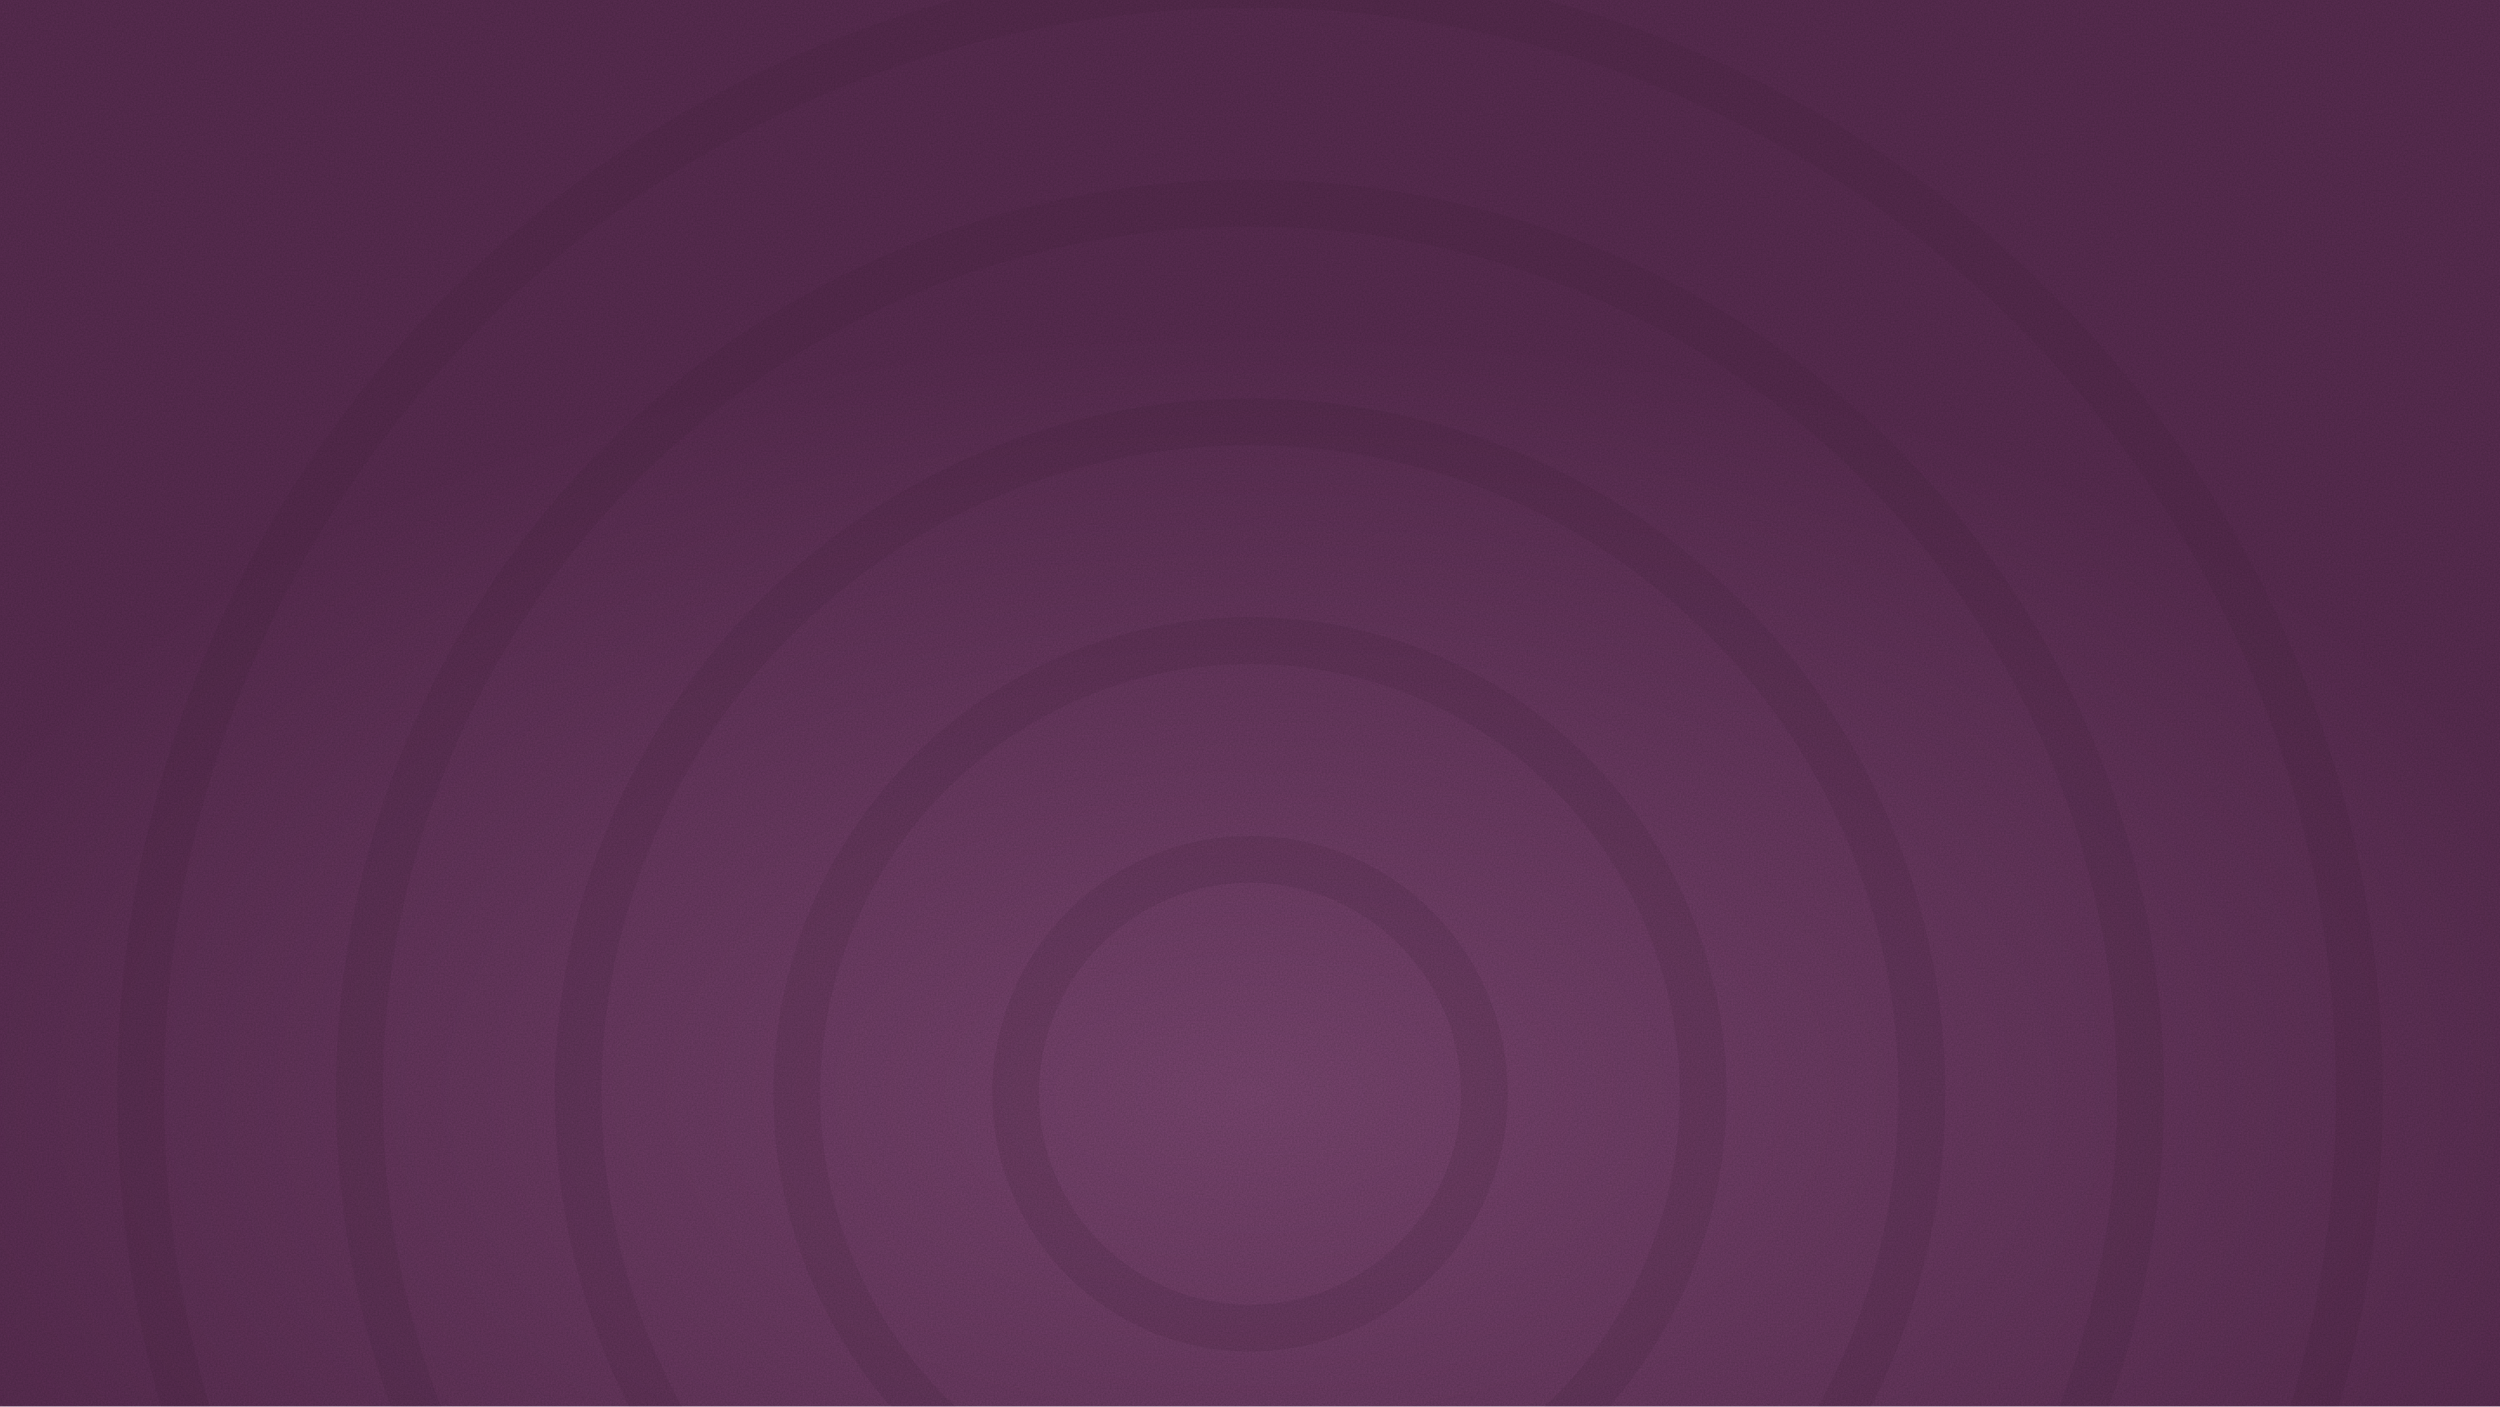
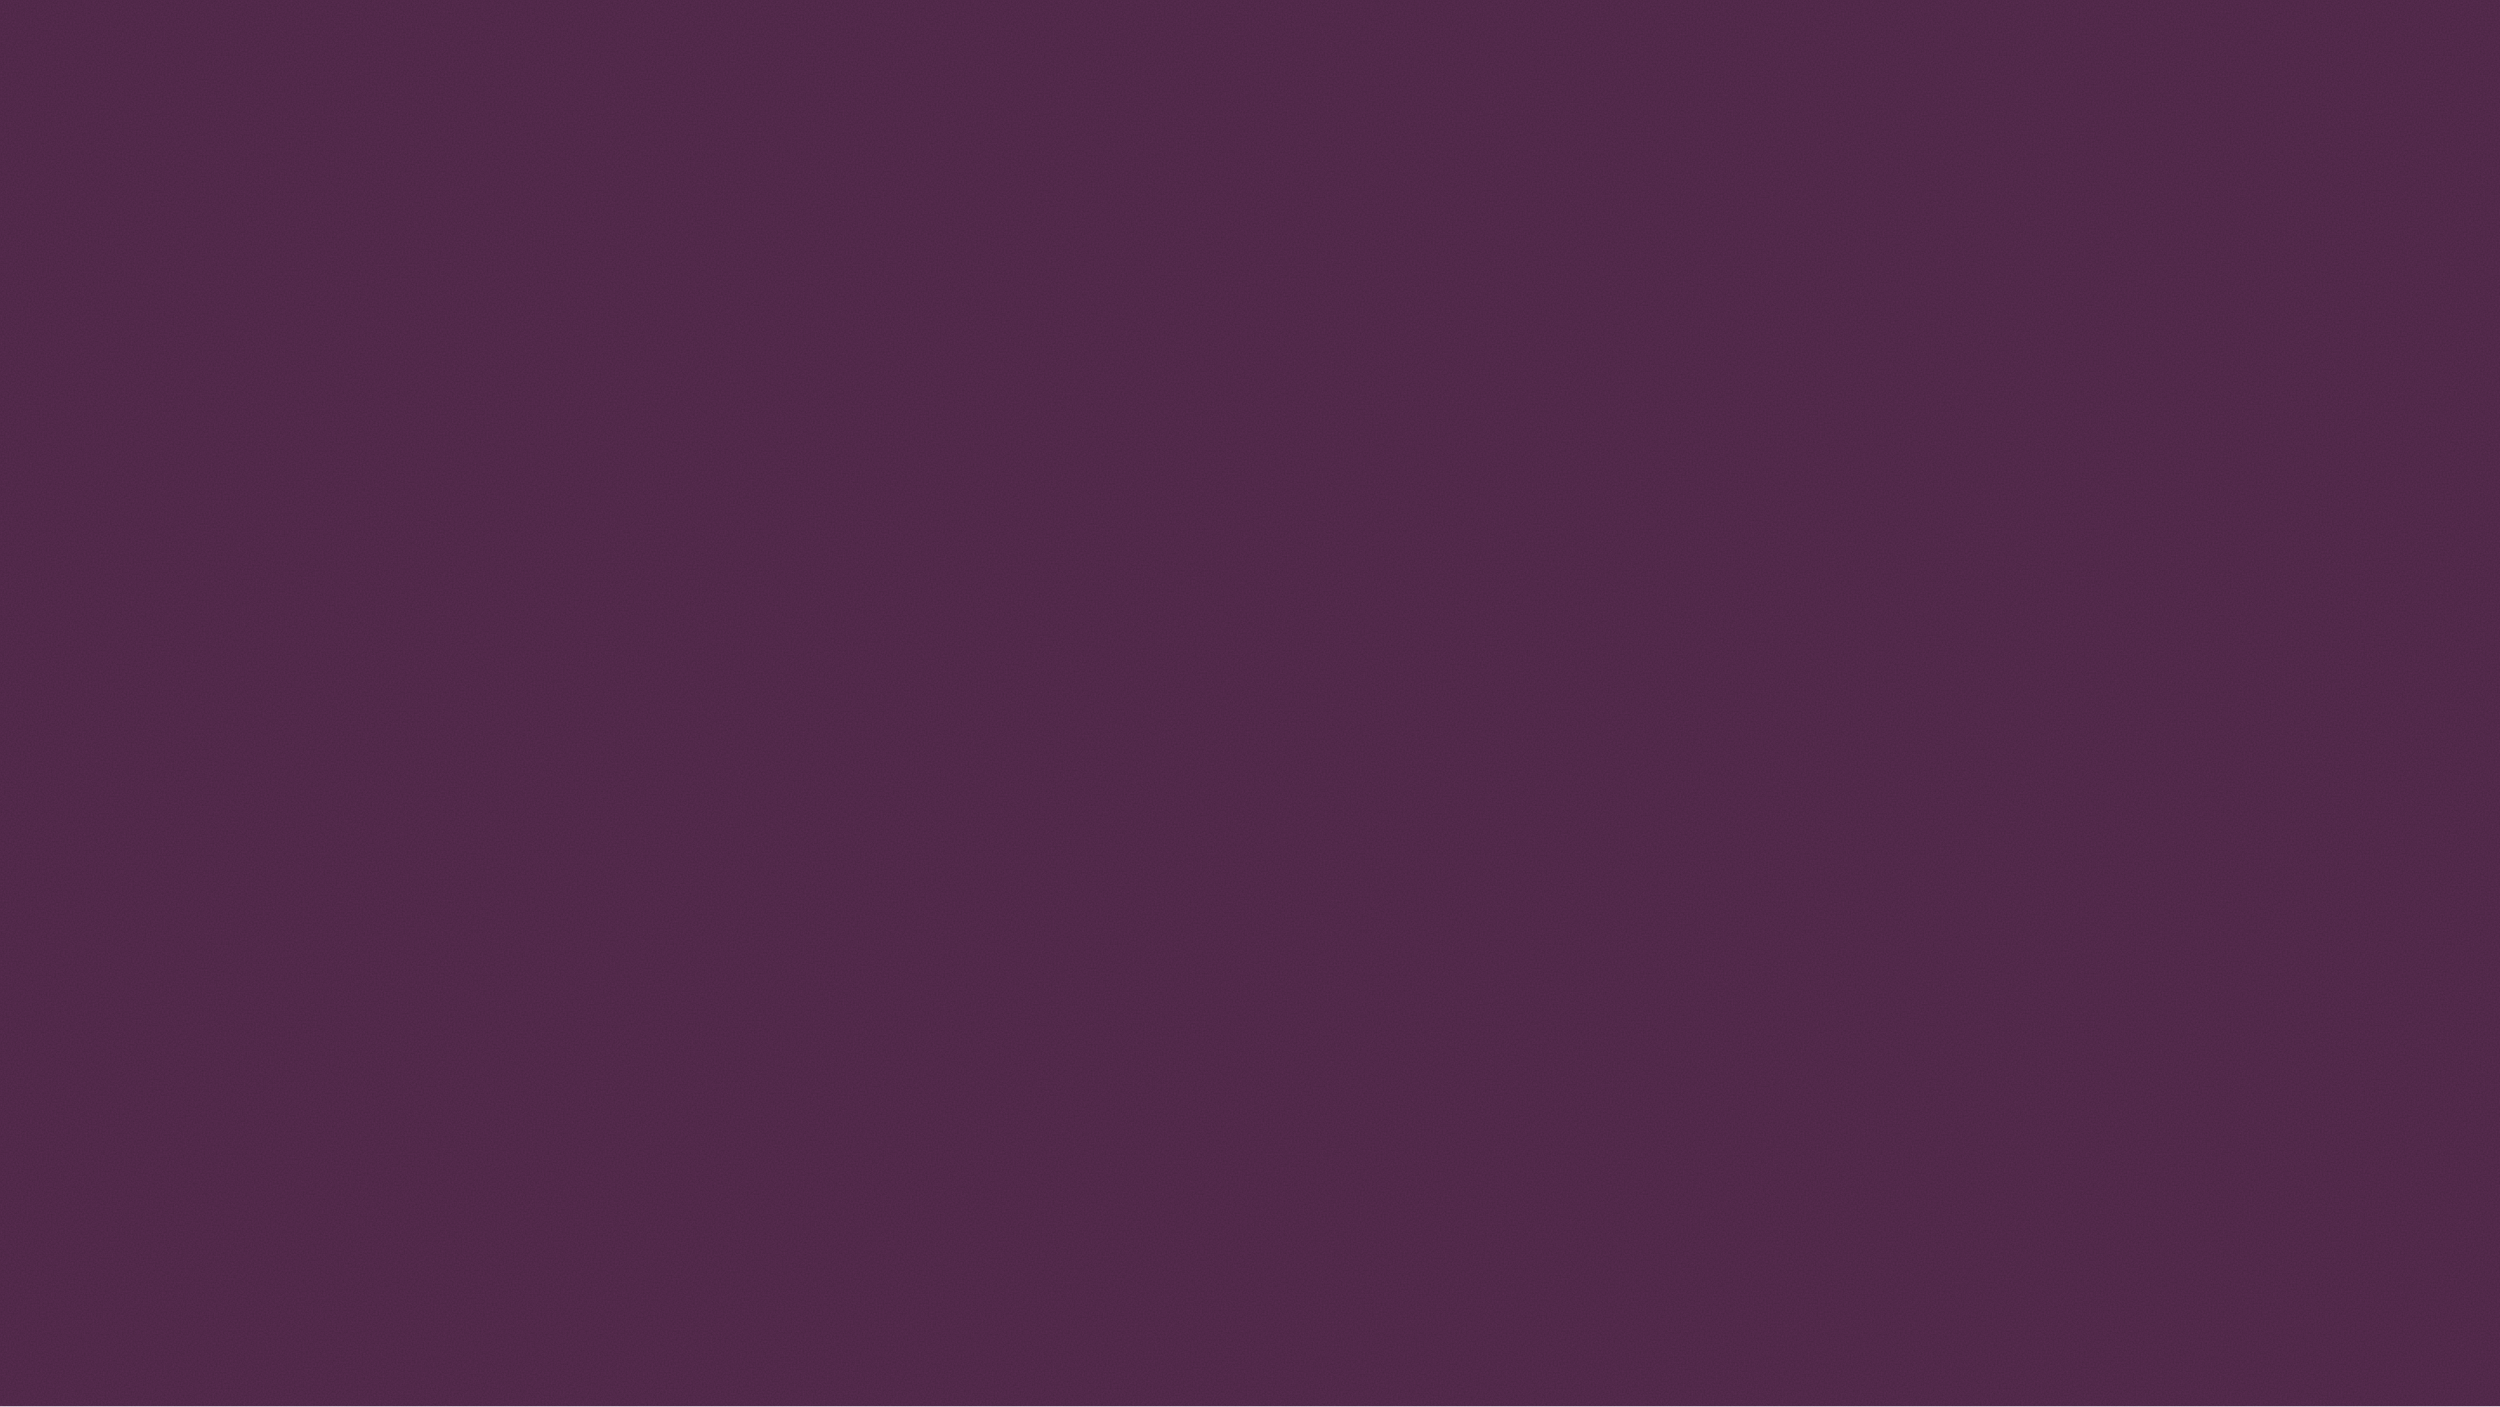
<svg xmlns="http://www.w3.org/2000/svg" viewBox="0 0 1600 900" preserveAspectRatio="xMidYMax slice">
  <defs>
    <filter id="grana">
      <feTurbulence type="fractalNoise" baseFrequency=".9" numOctaves="2" />
      <feColorMatrix values="0 0 0 0 0 0 0 0 0 0 0 0 0 0 0 0 0 0 .55 0" />
    </filter>
-     <radialGradient id="luce" cx="50%" cy="78%" r="55%">
-       <stop offset="0" stop-color="#7a4670" />
-       <stop offset="1" stop-color="#5a2d52" />
-     </radialGradient>
  </defs>
  <rect width="1600" height="900" fill="#5a2d52" />
-   <rect width="1600" height="900" fill="url(#luce)" />
-   <circle cx="800" cy="700" r="150" fill="none" stroke="#3a1c35" stroke-width="30" opacity=".14" />
-   <circle cx="800" cy="700" r="290" fill="none" stroke="#3a1c35" stroke-width="30" opacity=".14" />
-   <circle cx="800" cy="700" r="430" fill="none" stroke="#3a1c35" stroke-width="30" opacity=".14" />
-   <circle cx="800" cy="700" r="570" fill="none" stroke="#3a1c35" stroke-width="30" opacity=".14" />
-   <circle cx="800" cy="700" r="710" fill="none" stroke="#3a1c35" stroke-width="30" opacity=".14" />
  <rect width="1600" height="900" filter="url(#grana)" opacity=".35" />
</svg>
